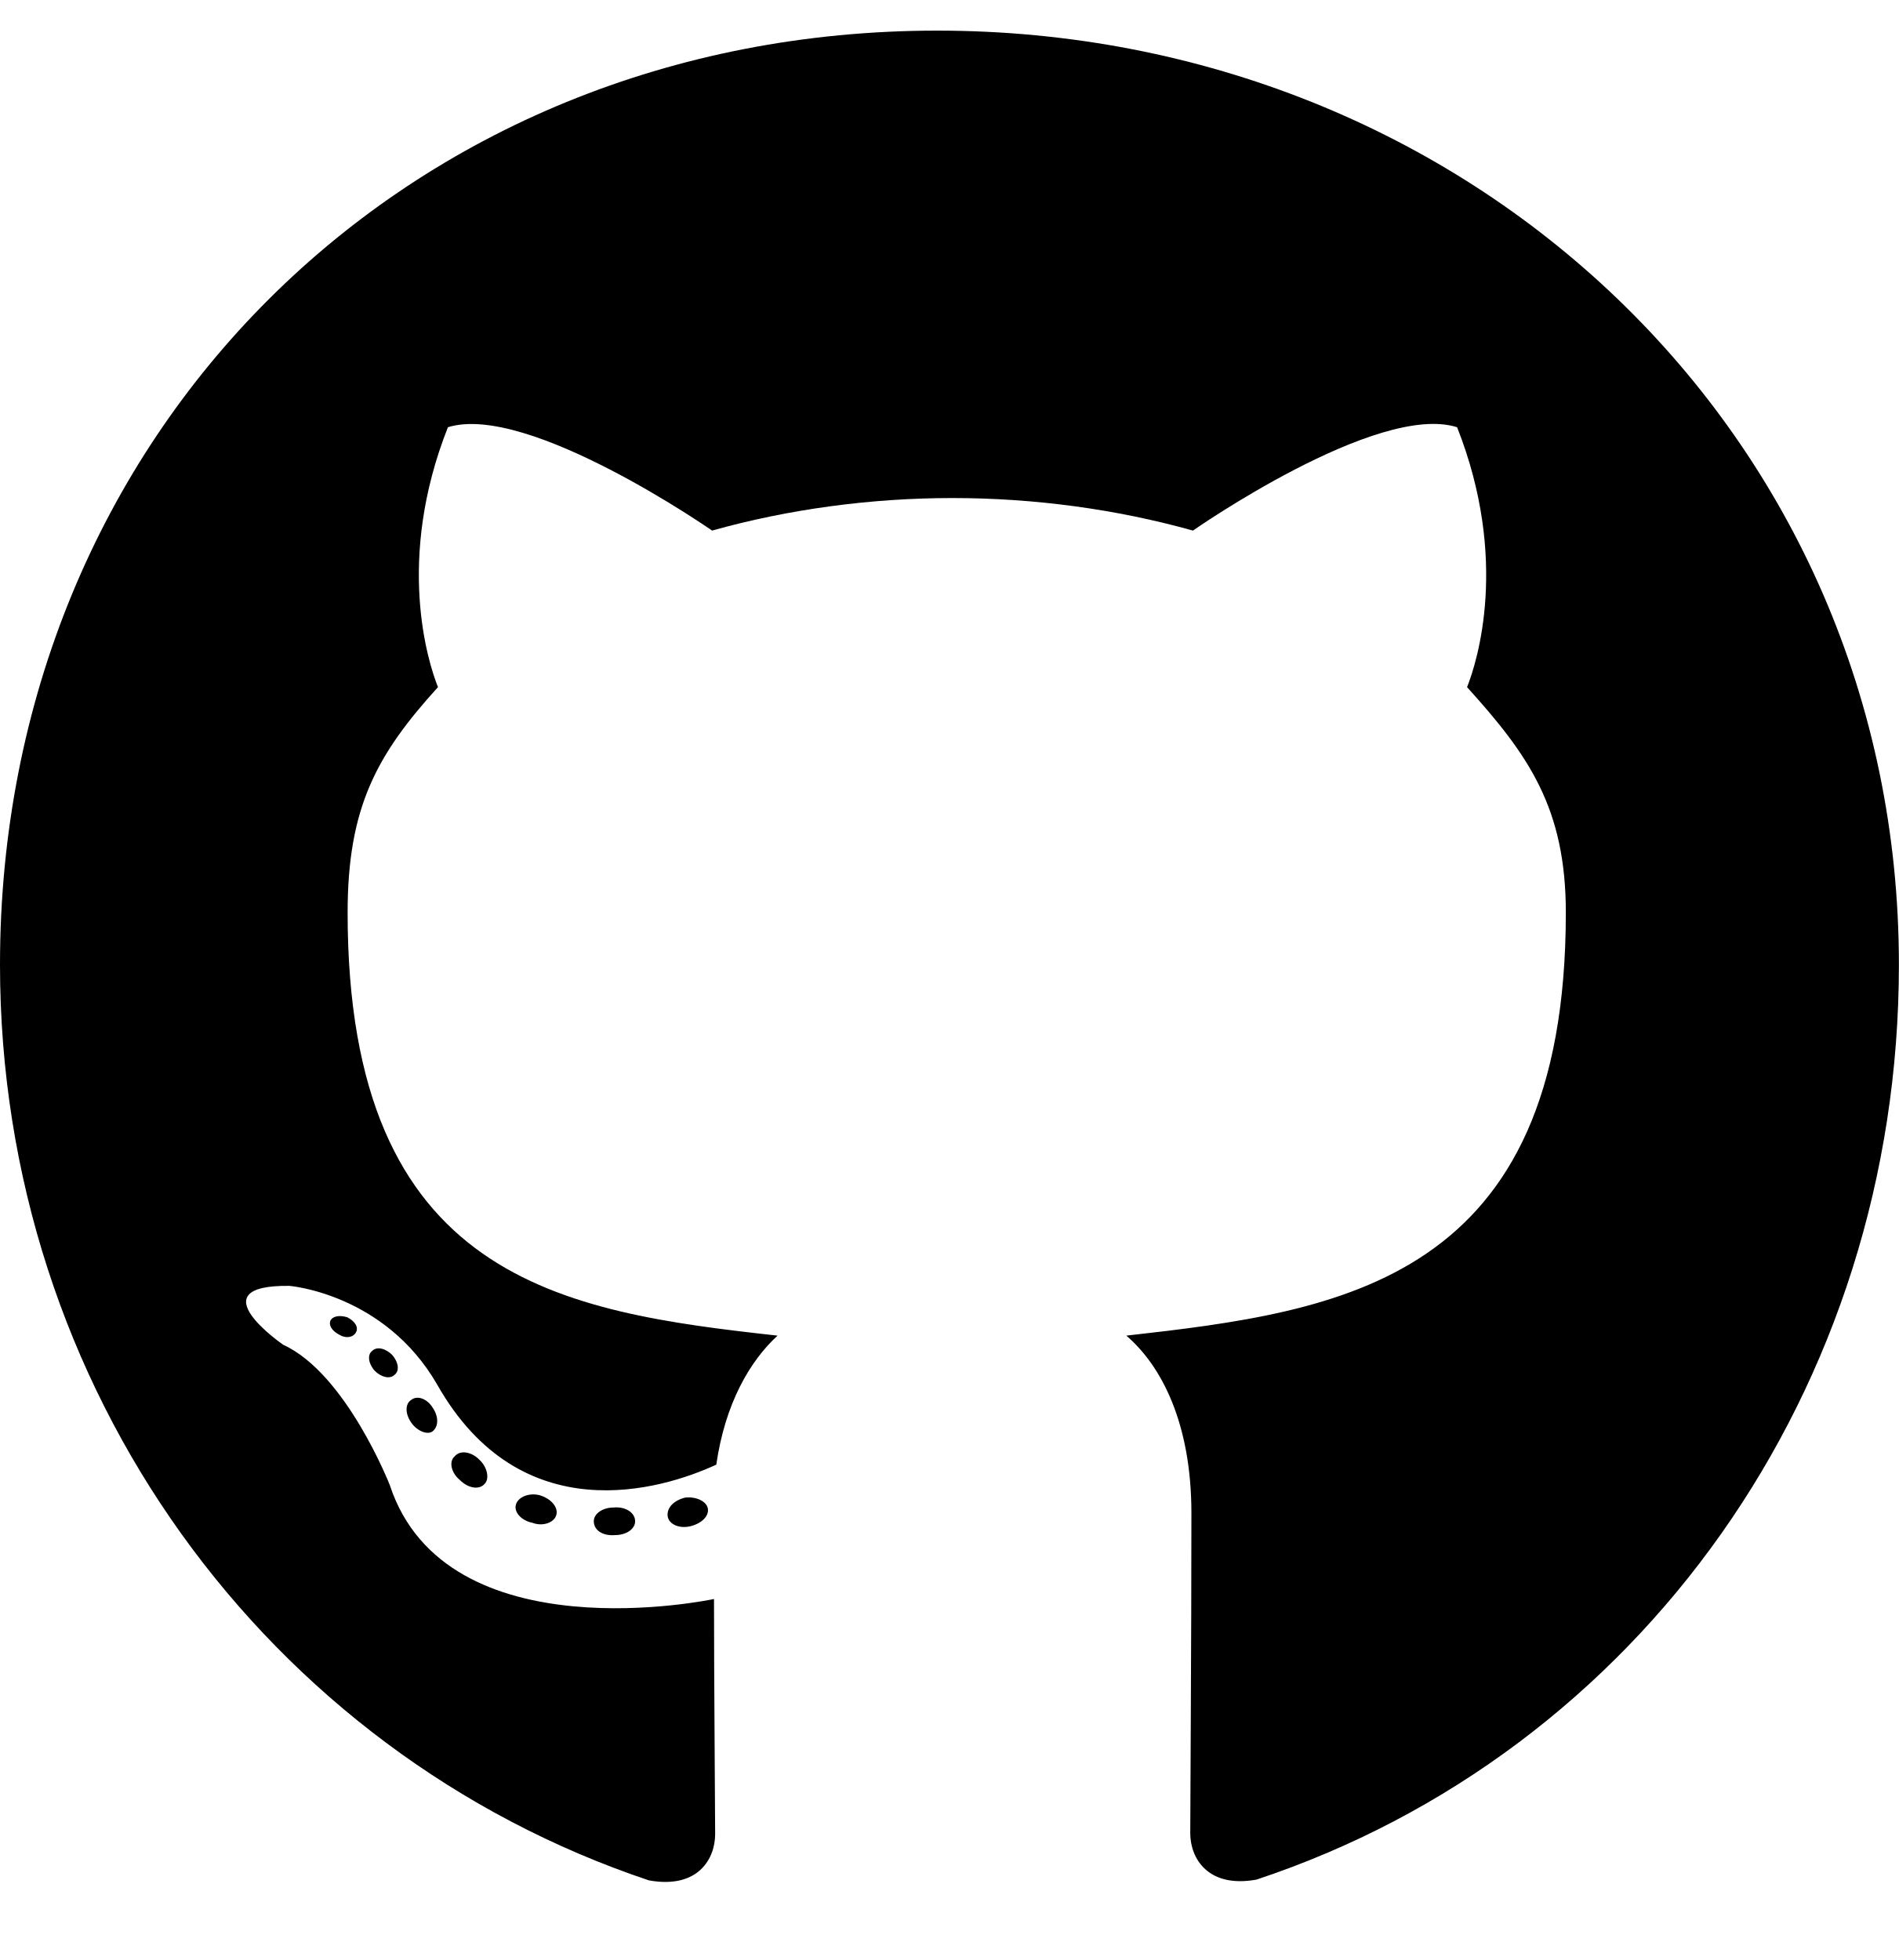
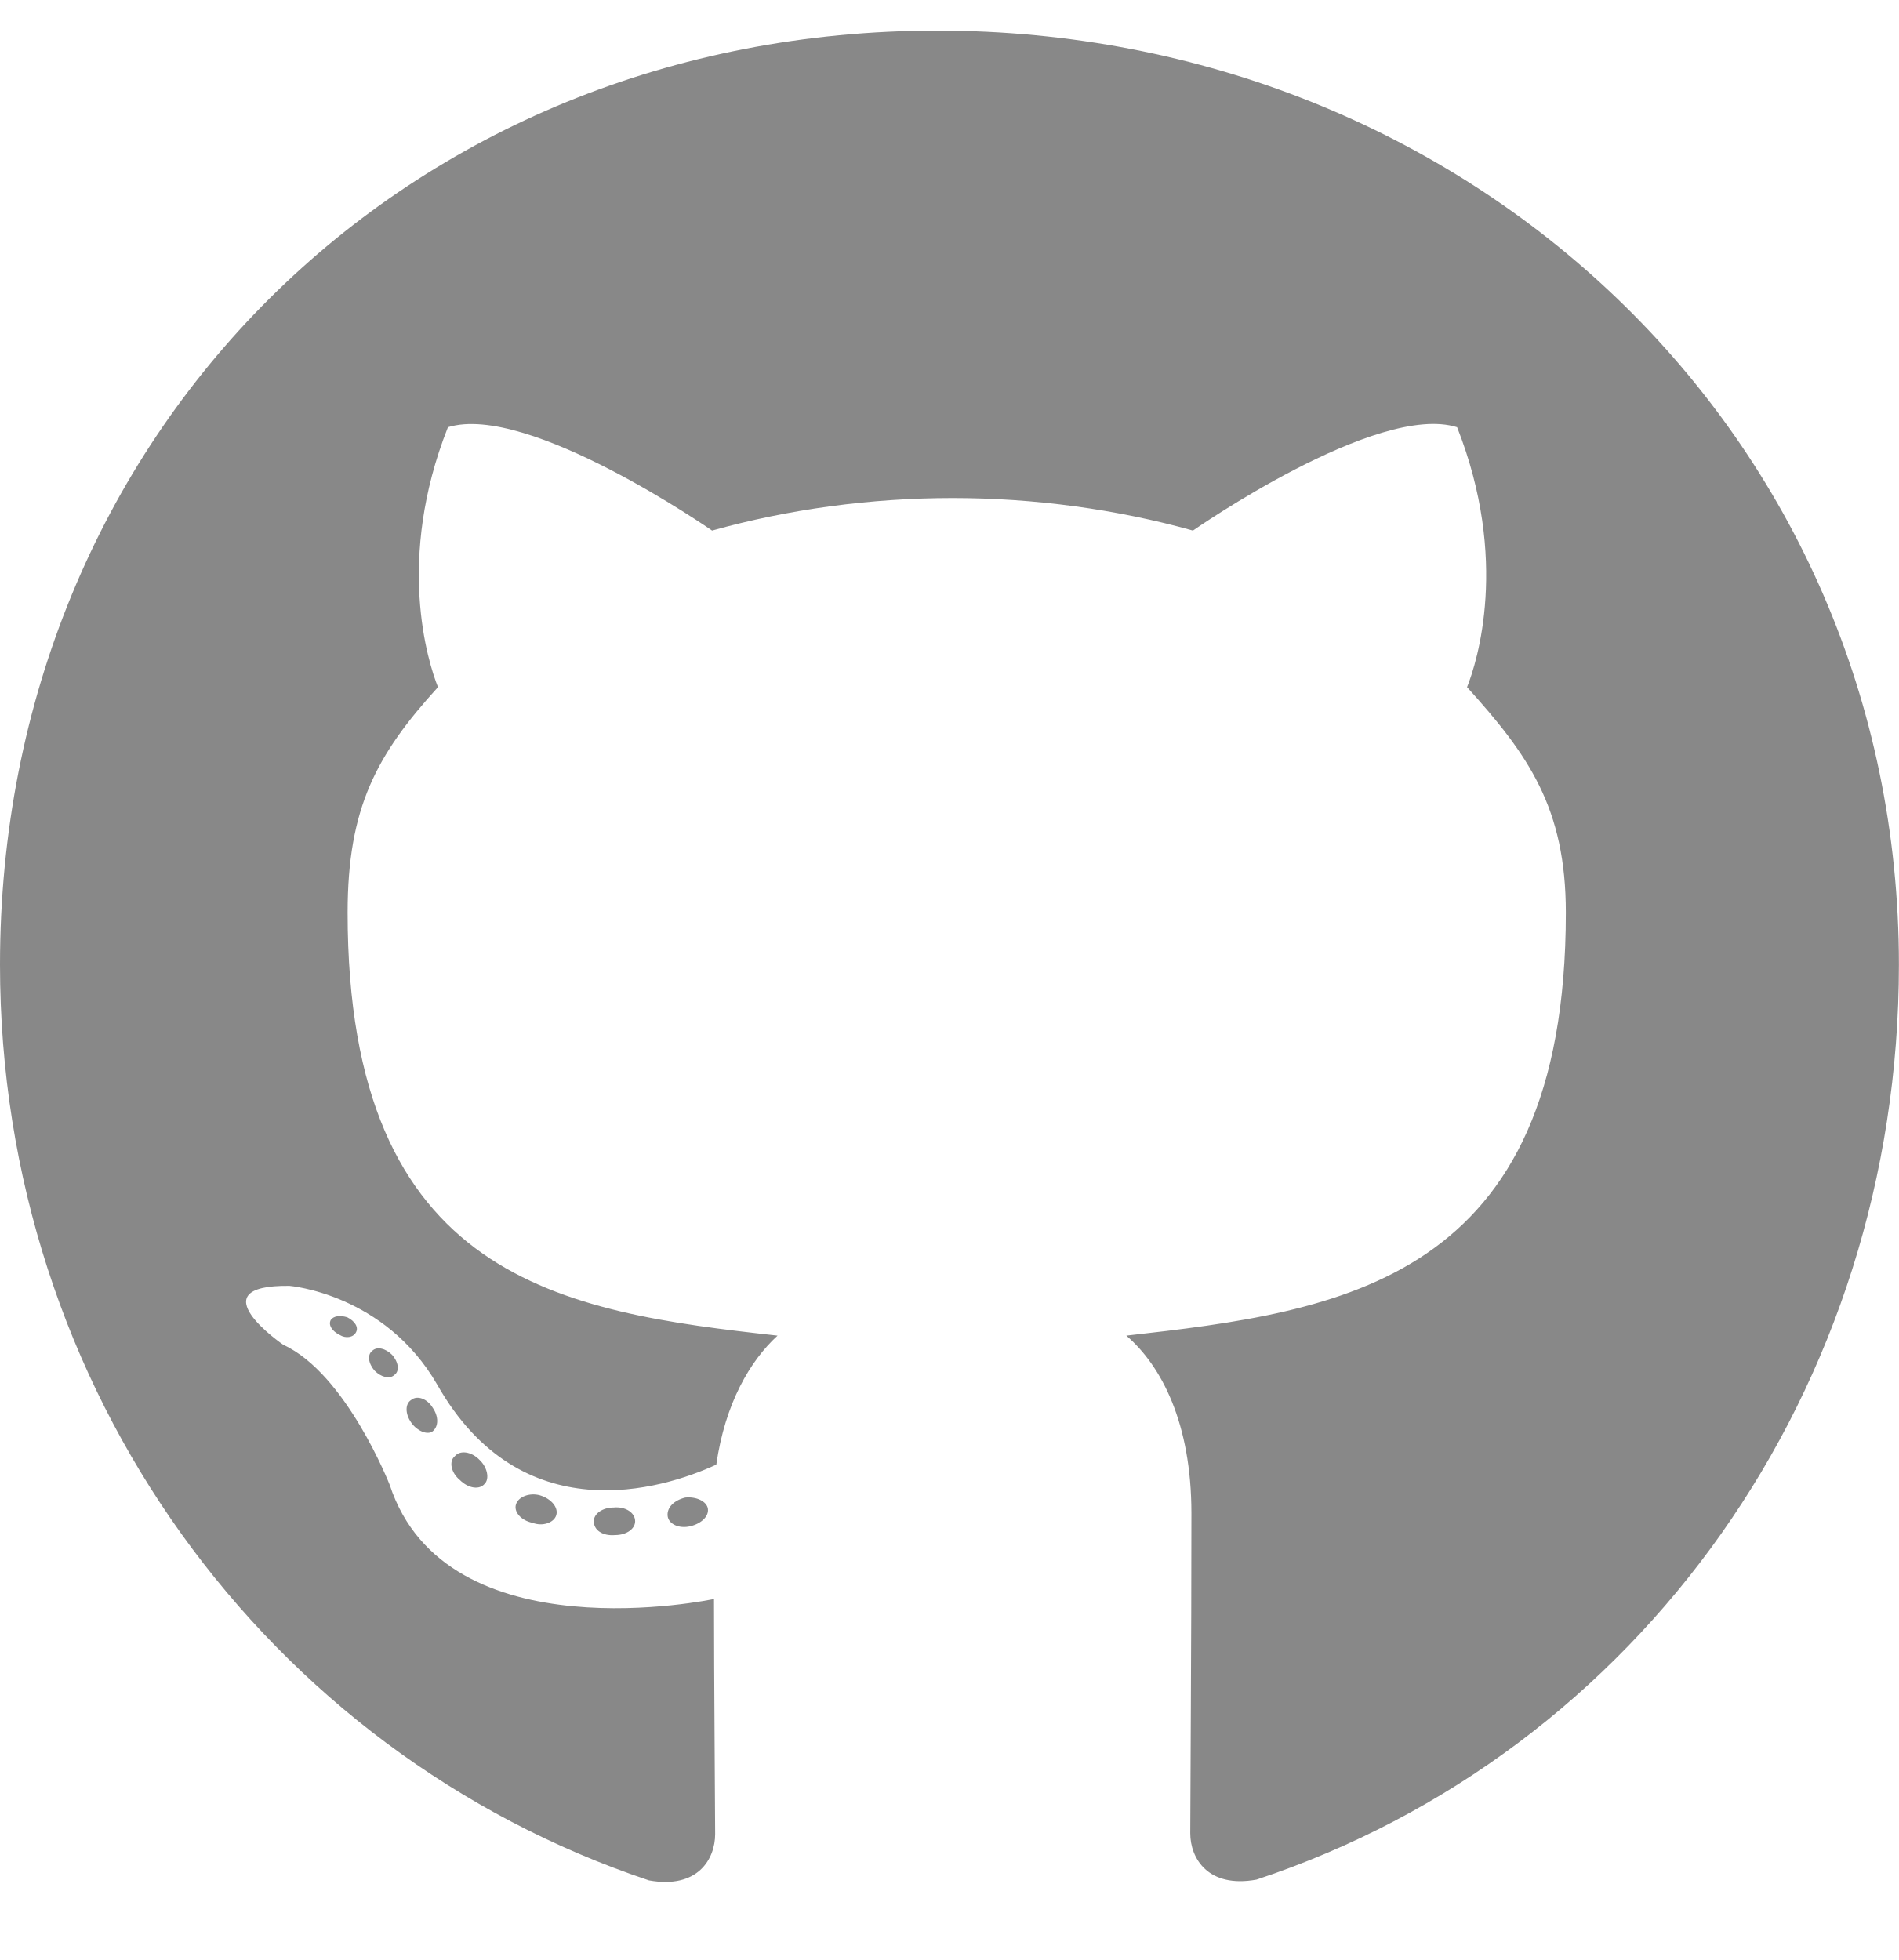
- <svg xmlns="http://www.w3.org/2000/svg" viewBox="0 0 496 512">
+ <svg xmlns="http://www.w3.org/2000/svg" viewBox="0 0 496 512" fill="#888">
  <path d="M165.9 397.4c0 2-2.3 3.6-5.2 3.6-3.3.3-5.6-1.3-5.6-3.6 0-2 2.3-3.6 5.2-3.6 3-.3 5.6 1.3 5.6 3.6zm-31.1-4.5c-.7 2 1.3 4.3 4.3 4.9 2.6 1 5.6 0 6.2-2s-1.3-4.3-4.3-5.2c-2.6-.7-5.5.3-6.2 2.3zm44.2-1.7c-2.9.7-4.9 2.6-4.6 4.9.3 2 2.9 3.3 5.9 2.6 2.9-.7 4.9-2.6 4.6-4.6-.3-1.9-3-3.2-5.9-2.9zM244.8 8C106.1 8 0 113.3 0 252c0 110.9 69.8 205.8 169.5 239.2 12.8 2.3 17.3-5.6 17.3-12.1 0-6.2-.3-40.4-.3-61.4 0 0-70 15-84.7-29.8 0 0-11.4-29.1-27.8-36.6 0 0-22.9-15.7 1.6-15.4 0 0 24.9 2 38.6 25.8 21.9 38.6 58.6 27.5 72.9 20.9 2.3-16 8.8-27.1 16-33.7-55.9-6.2-112.3-14.3-112.3-110.5 0-27.5 7.6-41.3 23.6-58.9-2.6-6.5-11.1-33.3 2.6-67.9 20.9-6.5 69 27 69 27 20-5.6 41.5-8.5 62.8-8.5s42.8 2.9 62.8 8.5c0 0 48.1-33.6 69-27 13.7 34.7 5.2 61.4 2.6 67.9 16 17.7 25.8 31.5 25.8 58.9 0 96.5-58.9 104.2-114.8 110.5 9.2 7.9 17 22.9 17 46.4 0 33.7-.3 75.4-.3 83.6 0 6.5 4.6 14.4 17.3 12.1C428.2 457.8 496 362.9 496 252 496 113.3 383.5 8 244.8 8zM97.2 352.9c-1.3 1-1 3.3.7 5.2 1.6 1.6 3.9 2.3 5.2 1 1.3-1 1-3.3-.7-5.2-1.6-1.6-3.9-2.3-5.2-1zm-10.8-8.1c-.7 1.3.3 2.9 2.3 3.9 1.6 1 3.6.7 4.3-.7.7-1.3-.3-2.9-2.3-3.9-2-.6-3.6-.3-4.3.7zm32.4 35.6c-1.6 1.3-1 4.3 1.3 6.2 2.3 2.3 5.2 2.6 6.5 1 1.3-1.3.7-4.3-1.3-6.2-2.2-2.3-5.2-2.6-6.5-1zm-11.4-14.7c-1.6 1-1.6 3.6 0 5.9 1.6 2.3 4.3 3.3 5.6 2.3 1.6-1.3 1.6-3.9 0-6.2-1.4-2.3-4-3.3-5.6-2z" />
</svg>
